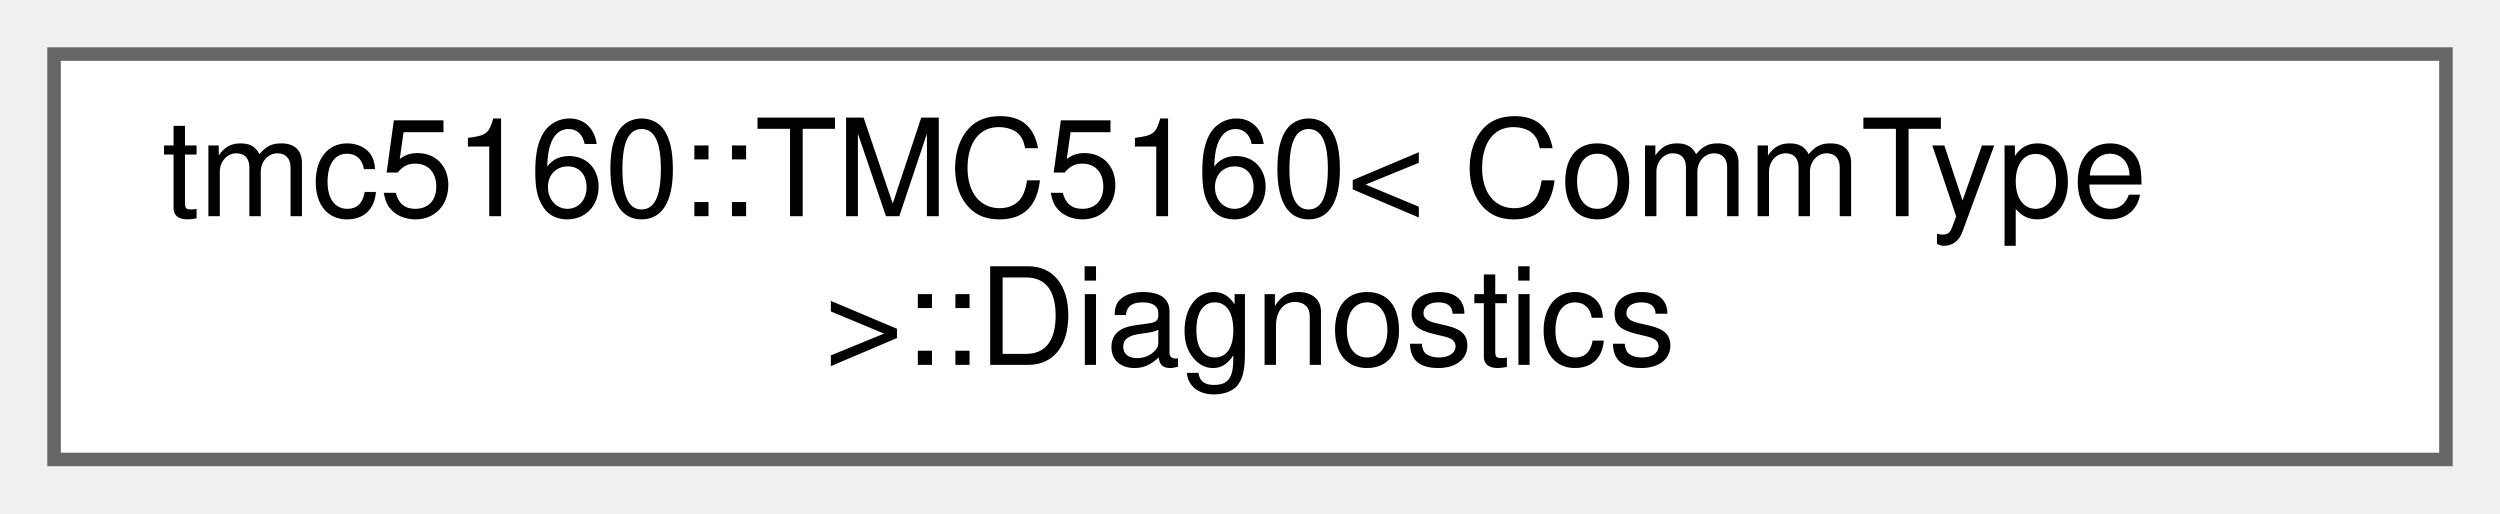
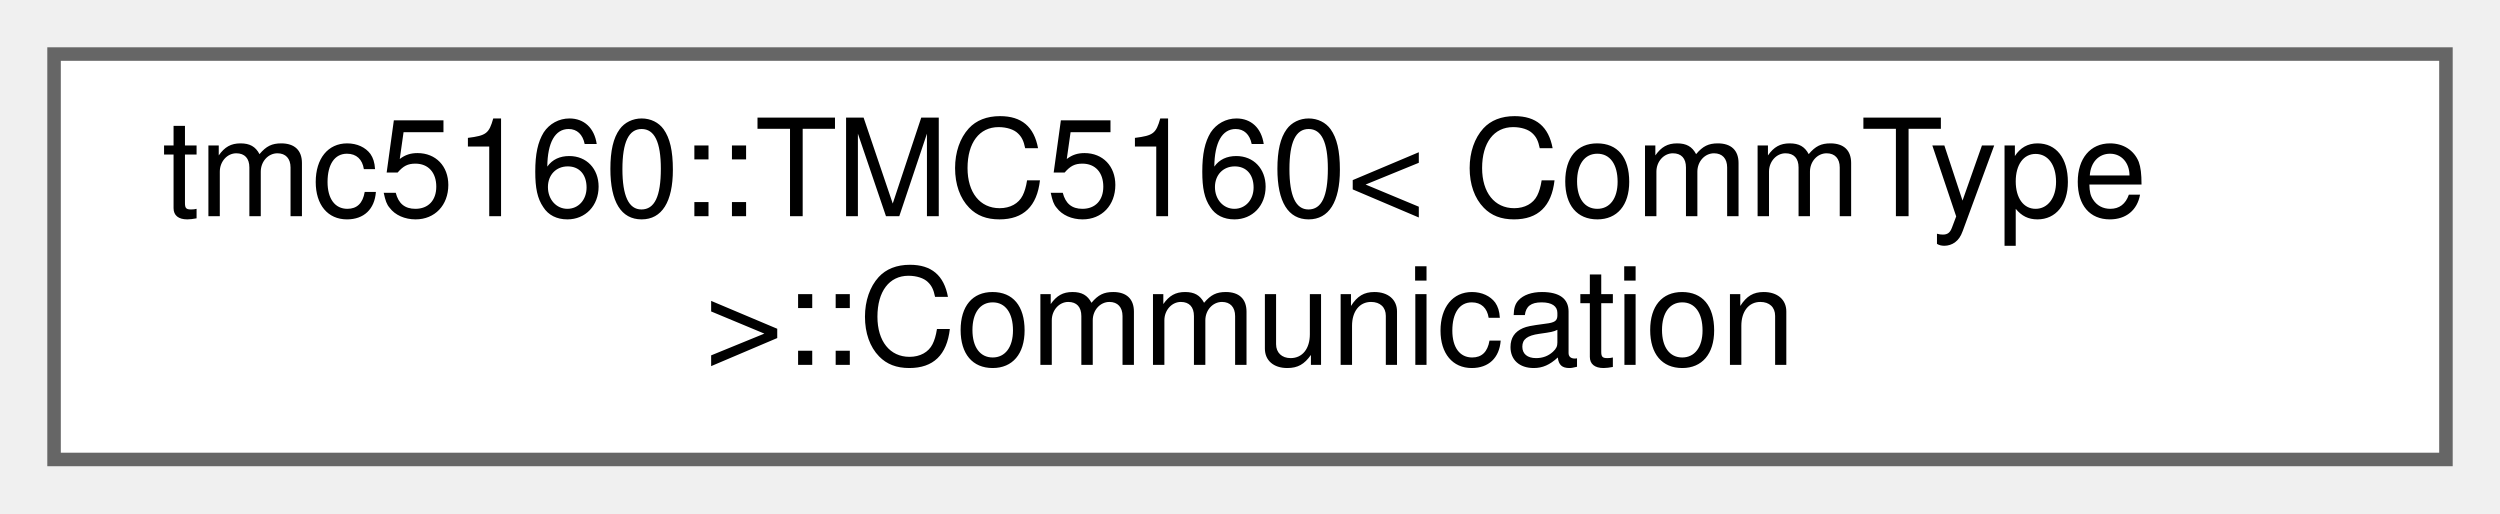
<svg xmlns="http://www.w3.org/2000/svg" xmlns:xlink="http://www.w3.org/1999/xlink" width="185pt" height="38pt" viewBox="0.00 0.00 185.00 38.00">
  <g id="graph0" class="graph" transform="scale(1 1) rotate(0) translate(4 34)">
    <g id="Node000000" class="node">
      <g id="a_Node000000">
-         <a xlink:href="structtmc5160_1_1TMC5160_1_1Diagnostics.html" target="_top" xlink:title="Diagnostics subsystem.">
+         <a xlink:href="structtmc5160_1_1TMC5160_1_1Communication.html" target="_top" xlink:title="Communication subsystem.">
          <polygon fill="white" stroke="#666666" points="177,-30 0,-30 0,0 177,0 177,-30" />
          <text text-anchor="start" x="8" y="-18" font-family="Helvetica,sans-Serif" font-size="10.00">tmc5160::TMC5160&lt; CommType</text>
-           <text text-anchor="middle" x="88.5" y="-7" font-family="Helvetica,sans-Serif" font-size="10.00"> &gt;::Diagnostics</text>
+           <text text-anchor="middle" x="88.5" y="-7" font-family="Helvetica,sans-Serif" font-size="10.00"> &gt;::Communication</text>
        </a>
      </g>
    </g>
  </g>
</svg>
